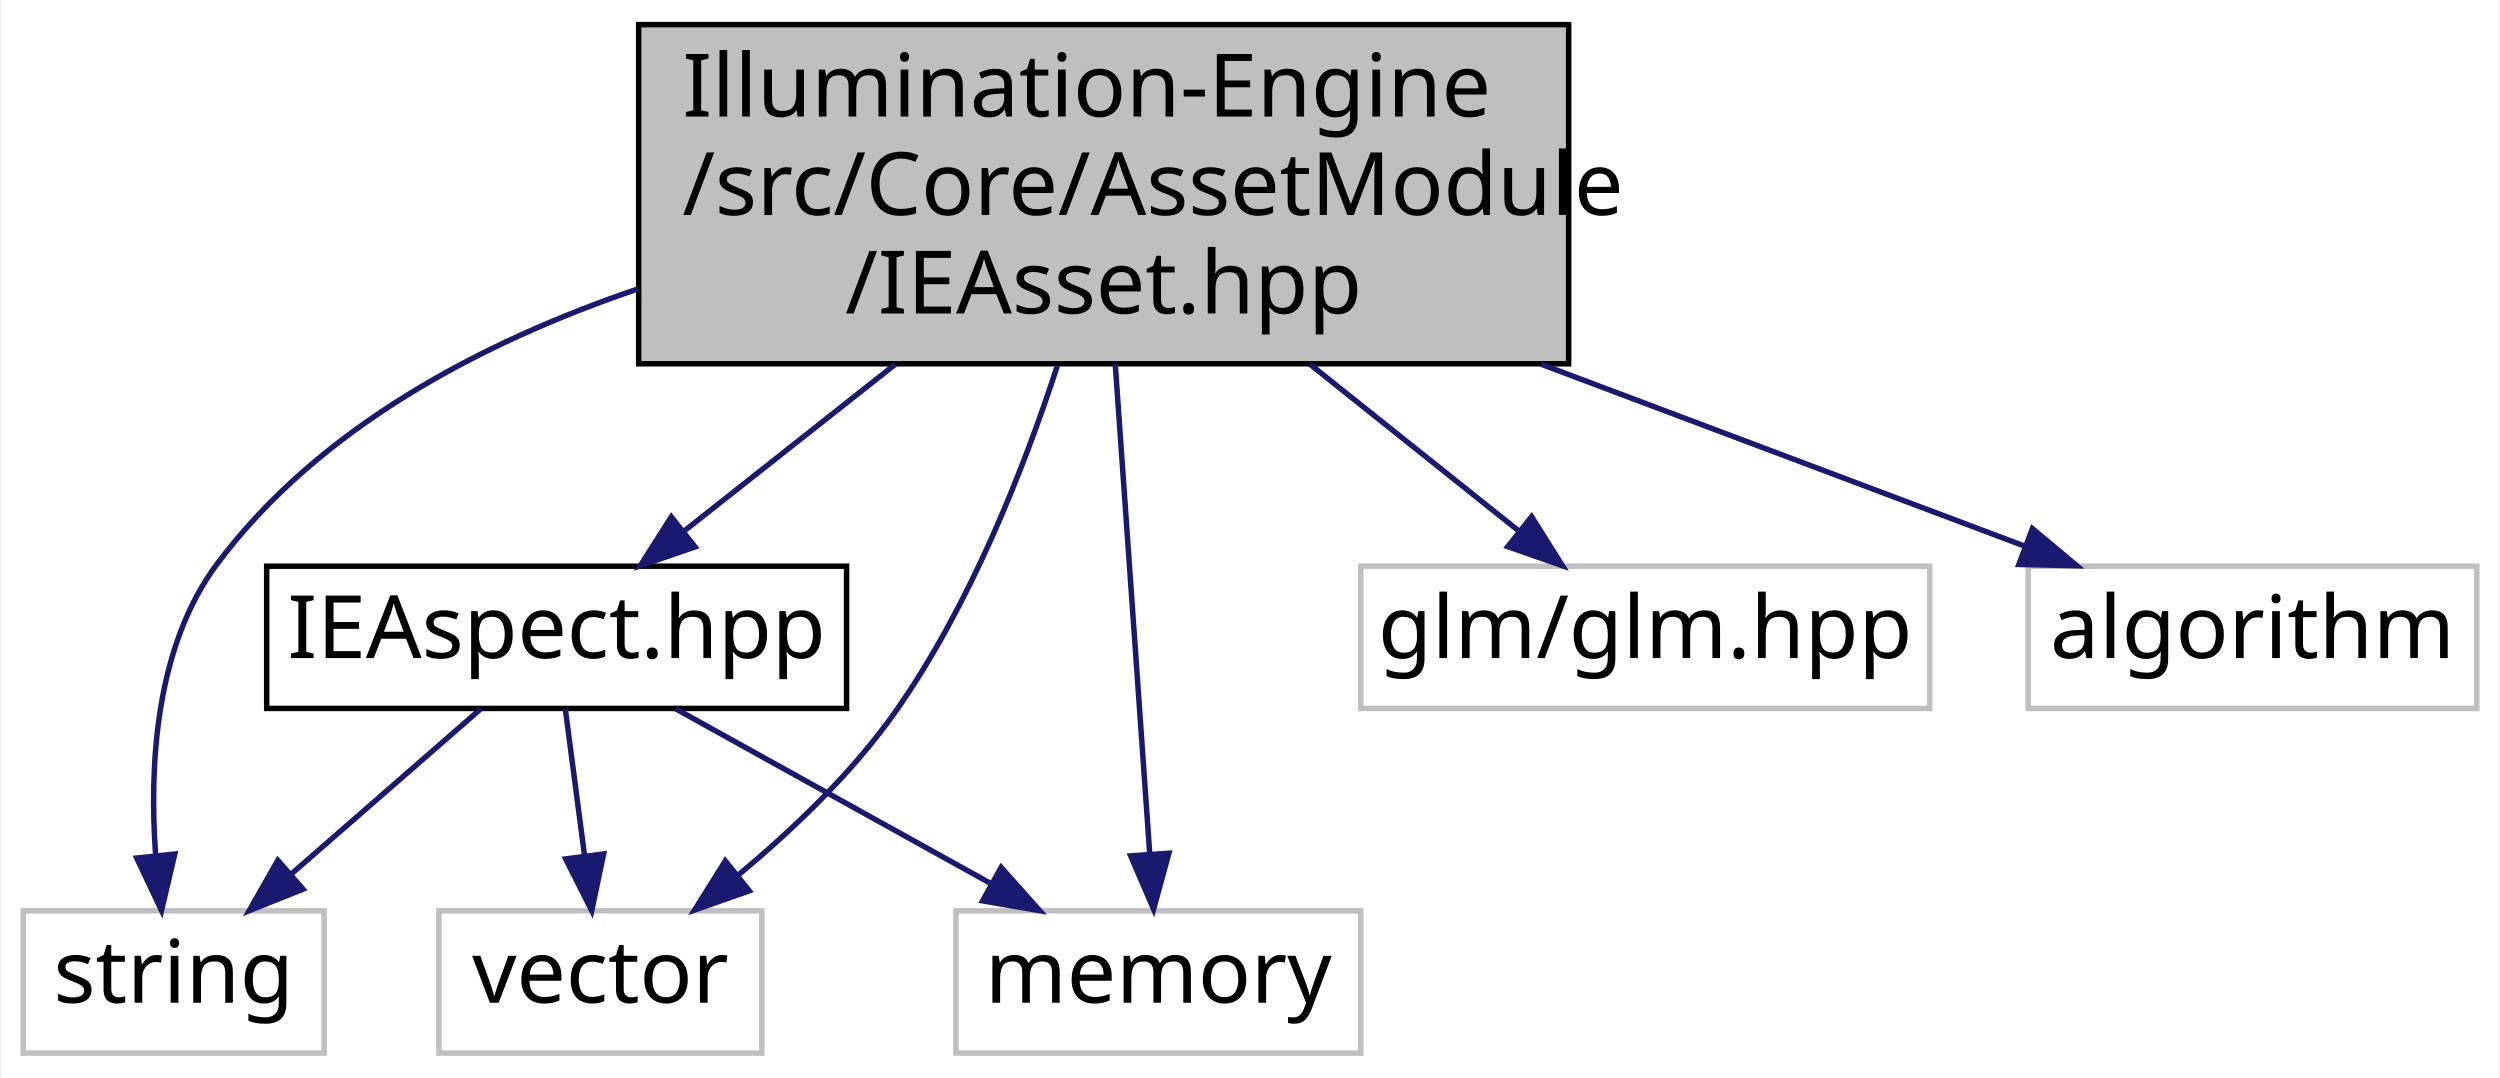
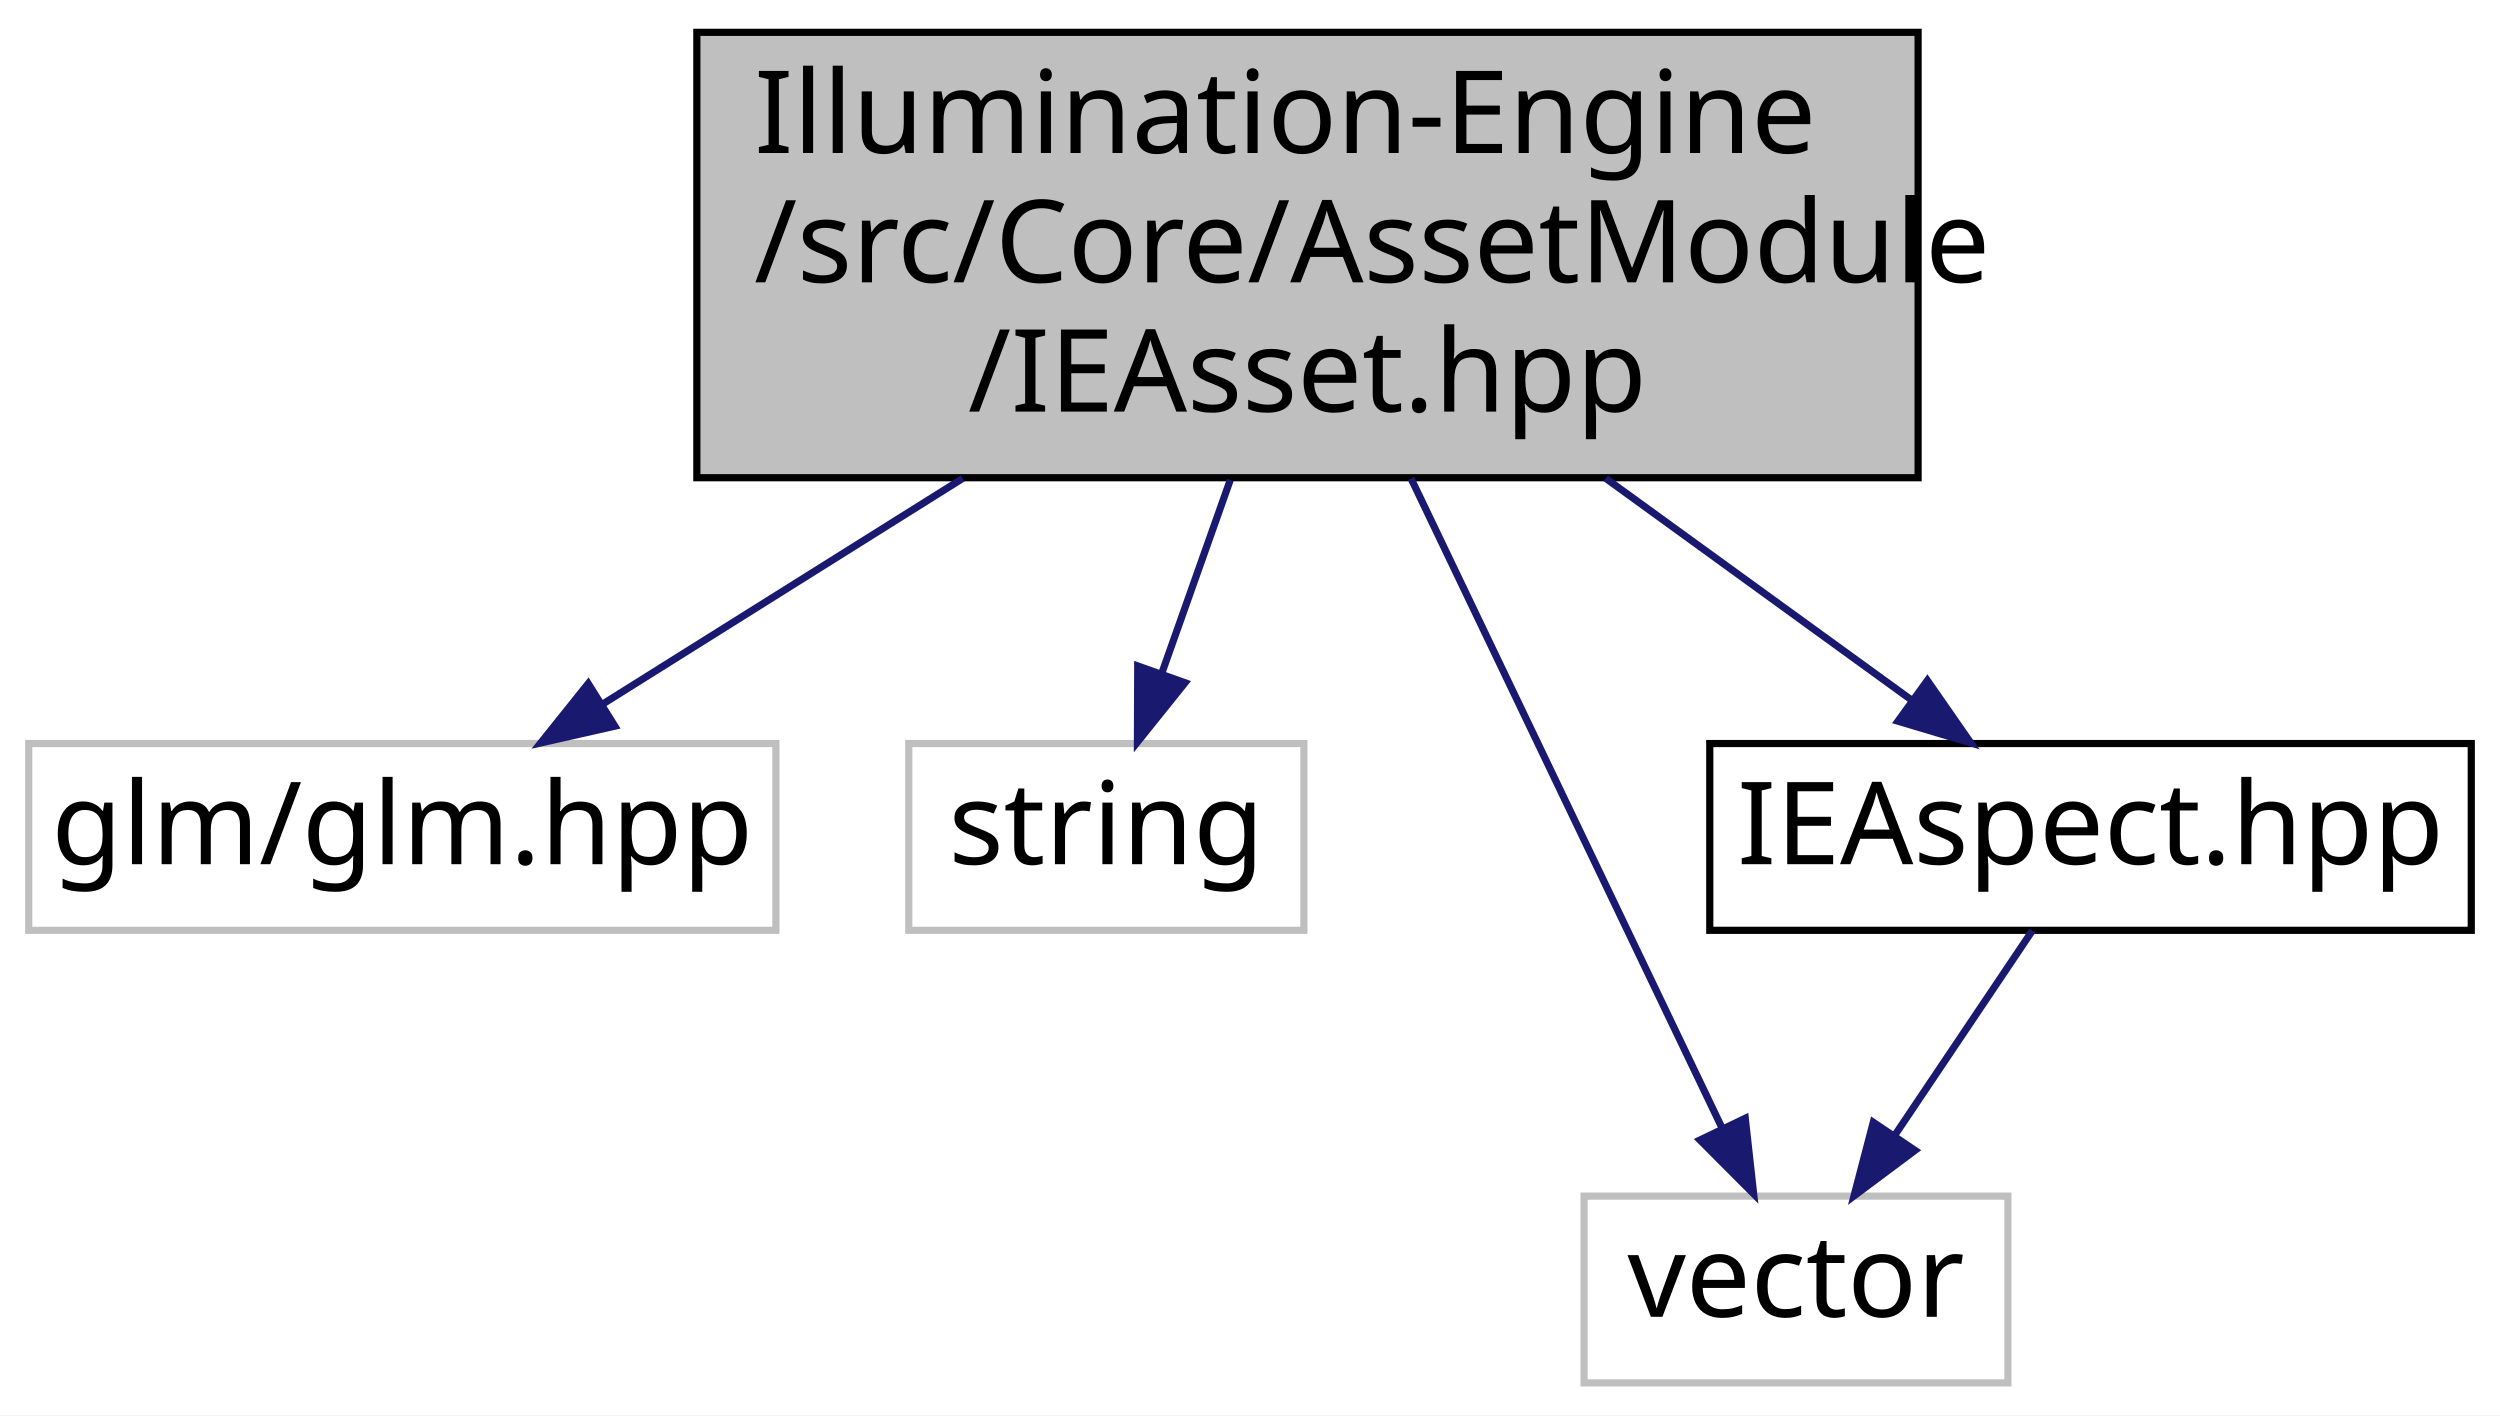
- <svg xmlns="http://www.w3.org/2000/svg" xmlns:xlink="http://www.w3.org/1999/xlink" width="457pt" height="197pt" viewBox="0.00 0.00 456.50 197.00">
+ <svg xmlns="http://www.w3.org/2000/svg" xmlns:xlink="http://www.w3.org/1999/xlink" width="348pt" height="197pt" viewBox="0.00 0.00 348.00 197.00">
  <g id="graph0" class="graph" transform="scale(1 1) rotate(0) translate(4 193)">
-     <polygon fill="white" stroke="transparent" points="-4,4 -4,-193 452.5,-193 452.5,4 -4,4" />
+     <polygon fill="white" stroke="transparent" points="-4,4 -4,-193 344,-193 344,4 -4,4" />
    <g id="node1" class="node">
      <g id="a_node1">
        <a xlink:title=" ">
-           <polygon fill="#bfbfbf" stroke="black" points="112.5,-126.5 112.5,-188.5 282.5,-188.5 282.5,-126.5 112.5,-126.5" />
-           <text text-anchor="start" x="120.5" y="-171.7" font-family="Source Sans Pro" font-size="16.00">Illumination-Engine</text>
-           <text text-anchor="start" x="120.5" y="-153.7" font-family="Source Sans Pro" font-size="16.00">/src/Core/AssetModule</text>
-           <text text-anchor="middle" x="197.5" y="-135.7" font-family="Source Sans Pro" font-size="16.00">/IEAsset.hpp</text>
+           <polygon fill="#bfbfbf" stroke="black" points="93,-126.5 93,-188.5 263,-188.5 263,-126.5 93,-126.5" />
+           <text text-anchor="start" x="101" y="-171.7" font-family="Source Sans Pro" font-size="16.00">Illumination-Engine</text>
+           <text text-anchor="start" x="101" y="-153.7" font-family="Source Sans Pro" font-size="16.00">/src/Core/AssetModule</text>
+           <text text-anchor="middle" x="178" y="-135.7" font-family="Source Sans Pro" font-size="16.00">/IEAsset.hpp</text>
        </a>
      </g>
    </g>
    <g id="node2" class="node">
      <g id="a_node2">
        <a xlink:title=" ">
-           <polygon fill="white" stroke="#bfbfbf" points="0,-0.5 0,-26.5 55,-26.5 55,-0.5 0,-0.5" />
-           <text text-anchor="middle" x="27.5" y="-9.7" font-family="Source Sans Pro" font-size="16.00">string</text>
+           <polygon fill="white" stroke="#bfbfbf" points="0,-63.5 0,-89.5 104,-89.5 104,-63.5 0,-63.5" />
+           <text text-anchor="middle" x="52" y="-72.7" font-family="Source Sans Pro" font-size="16.00">glm/glm.hpp</text>
        </a>
      </g>
    </g>
    <g id="edge1" class="edge">
-       <path fill="none" stroke="midnightblue" d="M112.36,-140.19C83.6,-130.41 54.1,-114.81 35.5,-90 24.19,-74.92 23.02,-53.13 24.19,-36.83" />
-       <polygon fill="midnightblue" stroke="midnightblue" points="27.7,-36.89 25.28,-26.57 20.74,-36.15 27.7,-36.89" />
+       <path fill="none" stroke="midnightblue" d="M130.01,-126.41C113.07,-115.79 94.61,-104.21 79.89,-94.99" />
+       <polygon fill="midnightblue" stroke="midnightblue" points="81.59,-91.92 71.26,-89.58 77.88,-97.85 81.59,-91.92" />
    </g>
    <g id="node3" class="node">
      <g id="a_node3">
        <a xlink:title=" ">
-           <polygon fill="white" stroke="#bfbfbf" points="76,-0.5 76,-26.5 135,-26.5 135,-0.5 76,-0.5" />
-           <text text-anchor="middle" x="105.5" y="-9.7" font-family="Source Sans Pro" font-size="16.00">vector</text>
+           <polygon fill="white" stroke="#bfbfbf" points="122.5,-63.5 122.5,-89.5 177.5,-89.5 177.5,-63.5 122.5,-63.5" />
+           <text text-anchor="middle" x="150" y="-72.7" font-family="Source Sans Pro" font-size="16.00">string</text>
        </a>
      </g>
    </g>
    <g id="edge2" class="edge">
-       <path fill="none" stroke="midnightblue" d="M189.03,-126.12C182.78,-106.93 173,-82.21 159.5,-63 151.63,-51.8 140.72,-41.38 130.77,-33.09" />
-       <polygon fill="midnightblue" stroke="midnightblue" points="132.71,-30.16 122.72,-26.65 128.34,-35.63 132.71,-30.16" />
+       <path fill="none" stroke="midnightblue" d="M167.25,-126.18C164.09,-117.25 160.69,-107.65 157.75,-99.36" />
+       <polygon fill="midnightblue" stroke="midnightblue" points="160.96,-97.96 154.33,-89.7 154.37,-100.3 160.96,-97.96" />
    </g>
    <g id="node4" class="node">
      <g id="a_node4">
        <a xlink:title=" ">
-           <polygon fill="white" stroke="#bfbfbf" points="244.5,-63.5 244.5,-89.5 348.5,-89.5 348.5,-63.5 244.5,-63.5" />
-           <text text-anchor="middle" x="296.5" y="-72.7" font-family="Source Sans Pro" font-size="16.00">glm/glm.hpp</text>
+           <polygon fill="white" stroke="#bfbfbf" points="216.5,-0.5 216.5,-26.5 275.5,-26.5 275.5,-0.5 216.5,-0.5" />
+           <text text-anchor="middle" x="246" y="-9.7" font-family="Source Sans Pro" font-size="16.00">vector</text>
        </a>
      </g>
    </g>
    <g id="edge3" class="edge">
-       <path fill="none" stroke="midnightblue" d="M235.21,-126.41C248.01,-116.19 261.93,-105.09 273.26,-96.04" />
-       <polygon fill="midnightblue" stroke="midnightblue" points="275.73,-98.55 281.37,-89.58 271.37,-93.08 275.73,-98.55" />
+       <path fill="none" stroke="midnightblue" d="M192.42,-126.39C205.38,-99.32 224.11,-60.22 235.64,-36.13" />
+       <polygon fill="midnightblue" stroke="midnightblue" points="238.94,-37.34 240.11,-26.81 232.63,-34.31 238.94,-37.34" />
    </g>
    <g id="node5" class="node">
      <g id="a_node5">
-         <a xlink:title=" ">
-           <polygon fill="white" stroke="#bfbfbf" points="366.5,-63.5 366.5,-89.5 448.5,-89.5 448.5,-63.5 366.5,-63.5" />
-           <text text-anchor="middle" x="407.5" y="-72.7" font-family="Source Sans Pro" font-size="16.00">algorithm</text>
+         <a xlink:href="_i_e_aspect_8hpp.html" target="_top" xlink:title=" ">
+           <polygon fill="white" stroke="black" points="234,-63.5 234,-89.5 340,-89.5 340,-63.5 234,-63.5" />
+           <text text-anchor="middle" x="287" y="-72.7" font-family="Source Sans Pro" font-size="16.00">IEAspect.hpp</text>
        </a>
      </g>
    </g>
    <g id="edge4" class="edge">
-       <path fill="none" stroke="midnightblue" d="M277.49,-126.41C307.58,-115.09 340.57,-102.68 365.79,-93.19" />
-       <polygon fill="midnightblue" stroke="midnightblue" points="367.27,-96.37 375.4,-89.58 364.8,-89.82 367.27,-96.37" />
-     </g>
-     <g id="node6" class="node">
-       <g id="a_node6">
-         <a xlink:title=" ">
-           <polygon fill="white" stroke="#bfbfbf" points="170.5,-0.5 170.5,-26.5 244.5,-26.5 244.5,-0.5 170.5,-0.5" />
-           <text text-anchor="middle" x="207.5" y="-9.7" font-family="Source Sans Pro" font-size="16.00">memory</text>
-         </a>
-       </g>
+       <path fill="none" stroke="midnightblue" d="M219.52,-126.41C233.89,-115.99 249.54,-104.65 262.15,-95.51" />
+       <polygon fill="midnightblue" stroke="midnightblue" points="264.29,-98.28 270.34,-89.58 260.19,-92.61 264.29,-98.28" />
    </g>
    <g id="edge5" class="edge">
-       <path fill="none" stroke="midnightblue" d="M199.62,-126.39C201.5,-99.68 204.21,-61.26 205.91,-37.11" />
-       <polygon fill="midnightblue" stroke="midnightblue" points="209.42,-37.03 206.63,-26.81 202.44,-36.54 209.42,-37.03" />
-     </g>
-     <g id="node7" class="node">
-       <g id="a_node7">
-         <a xlink:href="_i_e_aspect_8hpp.html" target="_top" xlink:title=" ">
-           <polygon fill="white" stroke="black" points="44.5,-63.5 44.5,-89.5 150.5,-89.5 150.5,-63.5 44.5,-63.5" />
-           <text text-anchor="middle" x="97.5" y="-72.7" font-family="Source Sans Pro" font-size="16.00">IEAspect.hpp</text>
-         </a>
-       </g>
-     </g>
-     <g id="edge6" class="edge">
-       <path fill="none" stroke="midnightblue" d="M159.41,-126.41C146.35,-116.09 132.14,-104.87 120.63,-95.78" />
-       <polygon fill="midnightblue" stroke="midnightblue" points="122.8,-93.03 112.79,-89.58 118.46,-98.52 122.8,-93.03" />
-     </g>
-     <g id="edge8" class="edge">
-       <path fill="none" stroke="midnightblue" d="M83.67,-63.45C73.8,-54.84 60.32,-43.1 49.04,-33.27" />
-       <polygon fill="midnightblue" stroke="midnightblue" points="51.14,-30.46 41.3,-26.53 46.54,-35.74 51.14,-30.46" />
-     </g>
-     <g id="edge7" class="edge">
-       <path fill="none" stroke="midnightblue" d="M99.08,-63.45C100.09,-55.76 101.43,-45.57 102.62,-36.48" />
-       <polygon fill="midnightblue" stroke="midnightblue" points="106.09,-36.9 103.92,-26.53 99.15,-35.99 106.09,-36.9" />
-     </g>
-     <g id="edge9" class="edge">
-       <path fill="none" stroke="midnightblue" d="M119.23,-63.45C135.73,-54.3 158.62,-41.6 176.96,-31.44" />
-       <polygon fill="midnightblue" stroke="midnightblue" points="178.76,-34.44 185.81,-26.53 175.37,-28.32 178.76,-34.44" />
+       <path fill="none" stroke="midnightblue" d="M278.9,-63.45C273.45,-55.34 266.13,-44.46 259.78,-35.01" />
+       <polygon fill="midnightblue" stroke="midnightblue" points="262.57,-32.87 254.08,-26.53 256.76,-36.78 262.57,-32.87" />
    </g>
  </g>
</svg>
